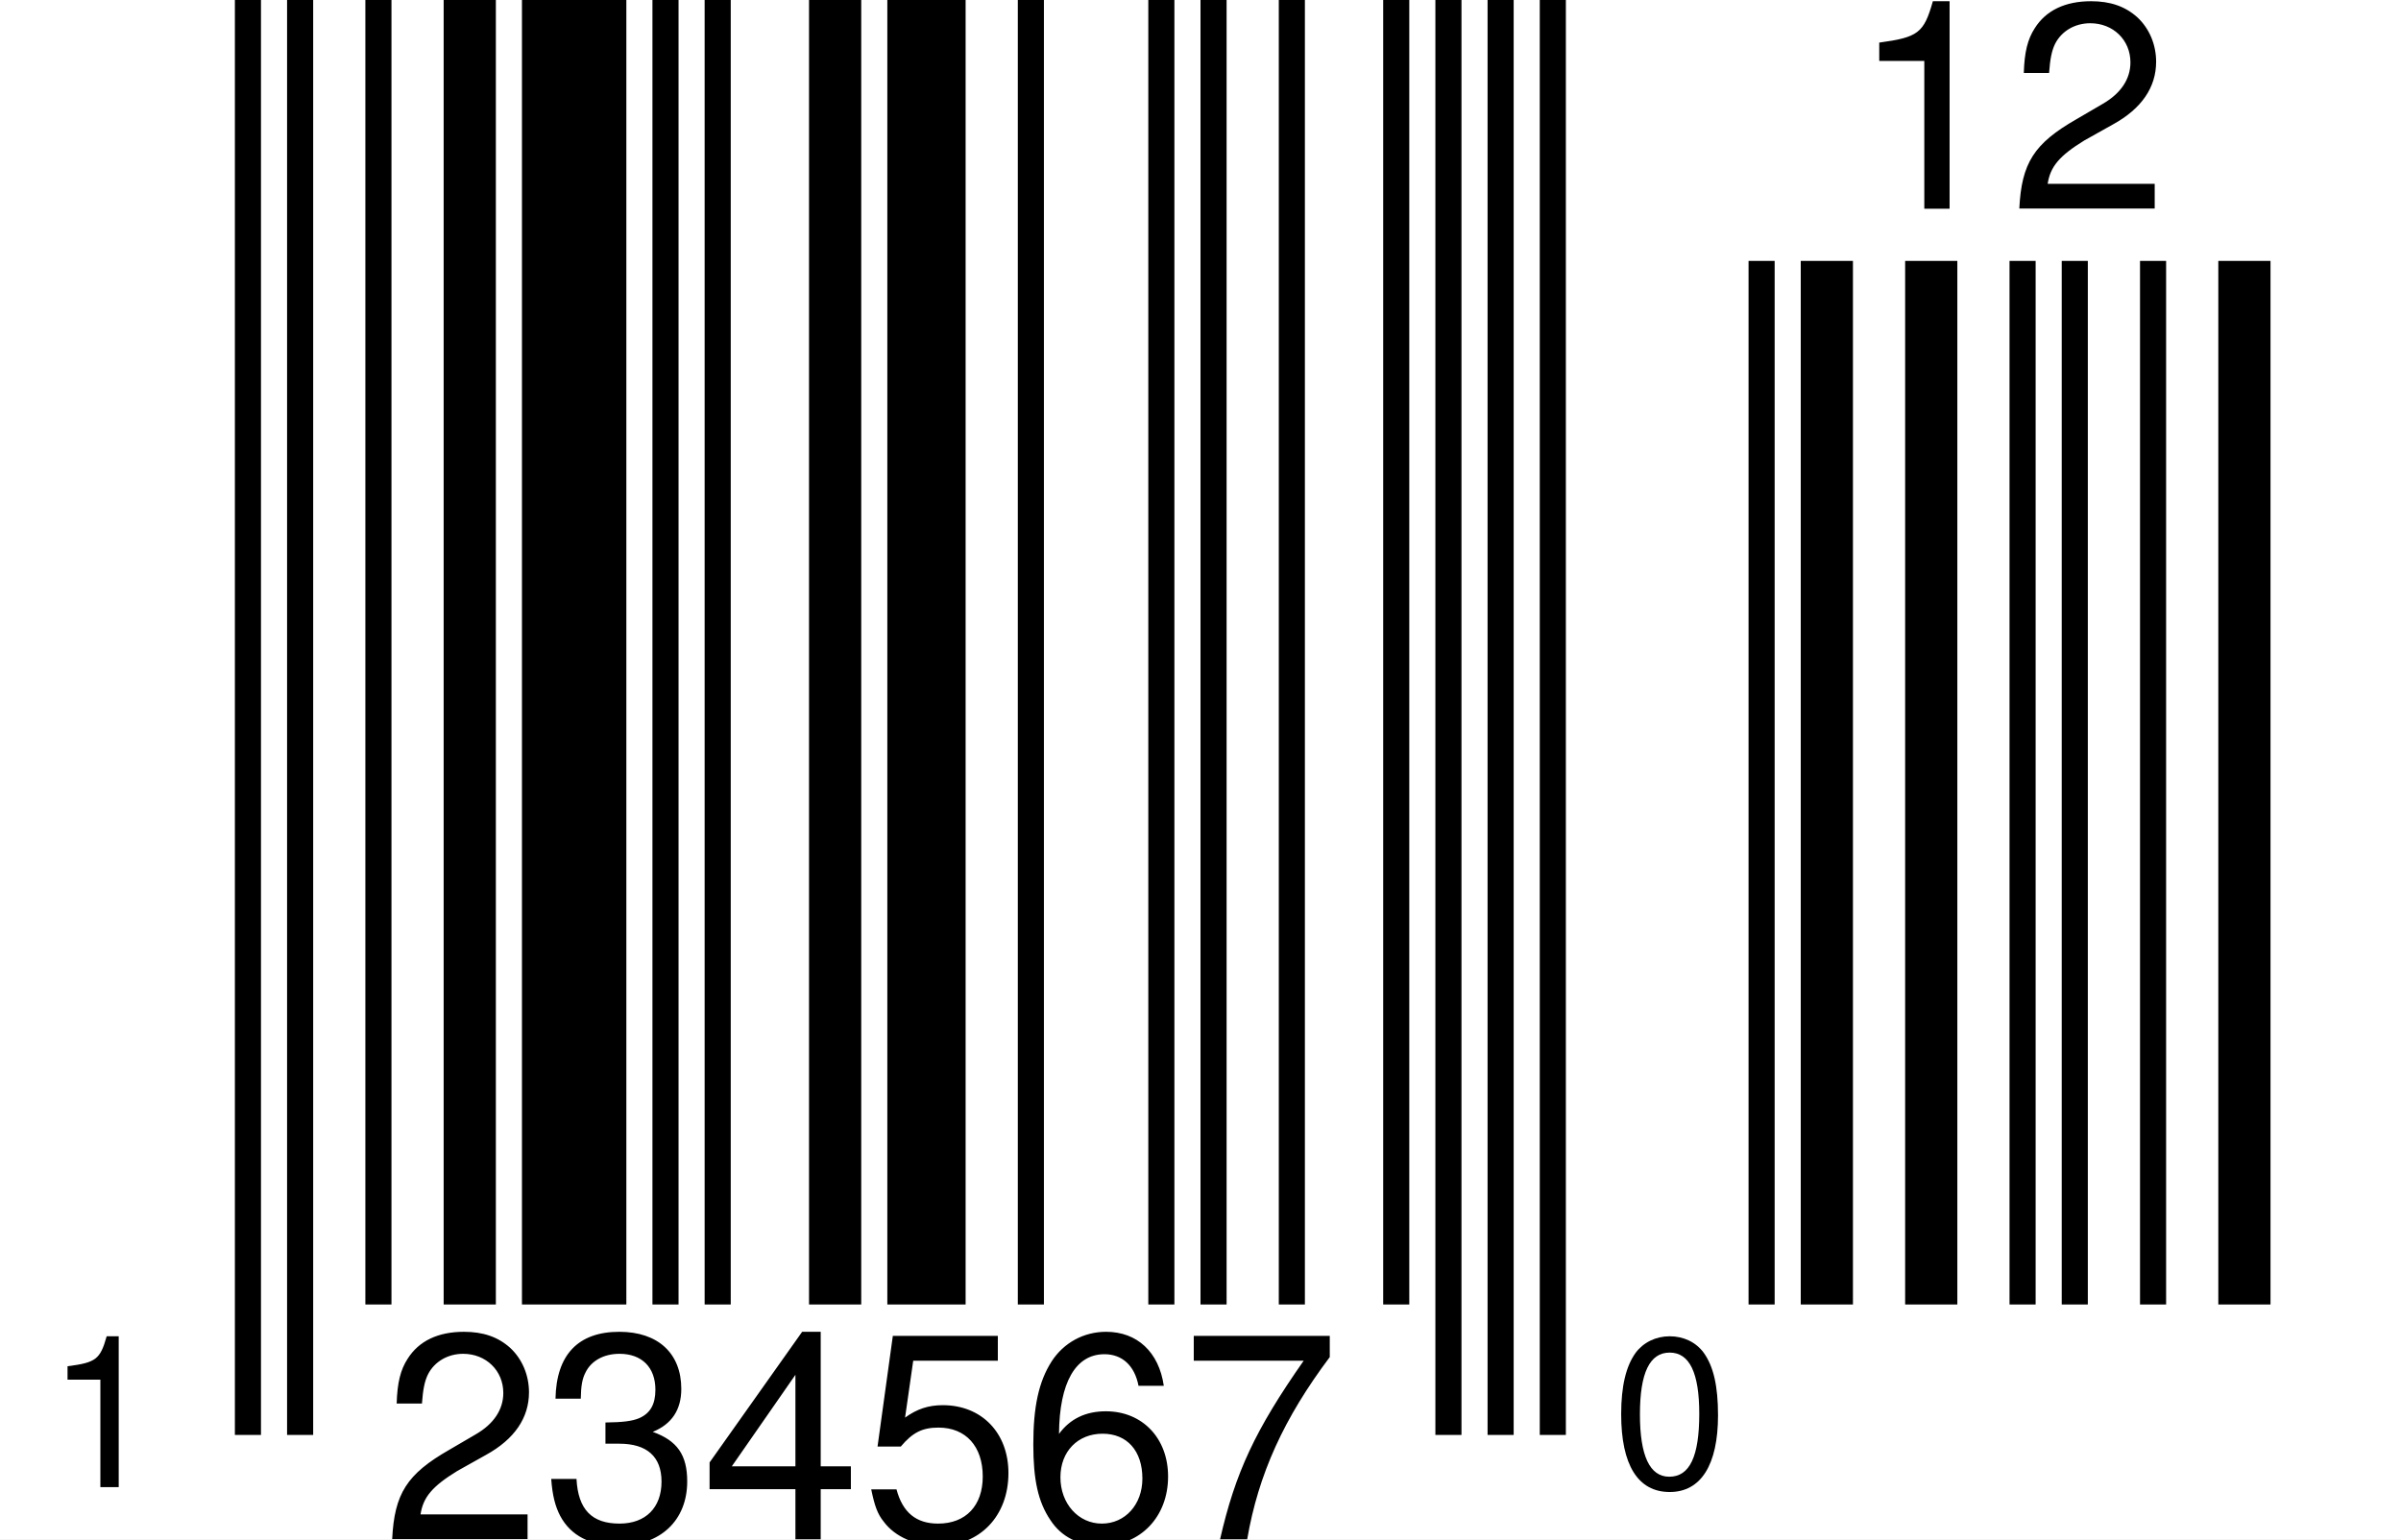
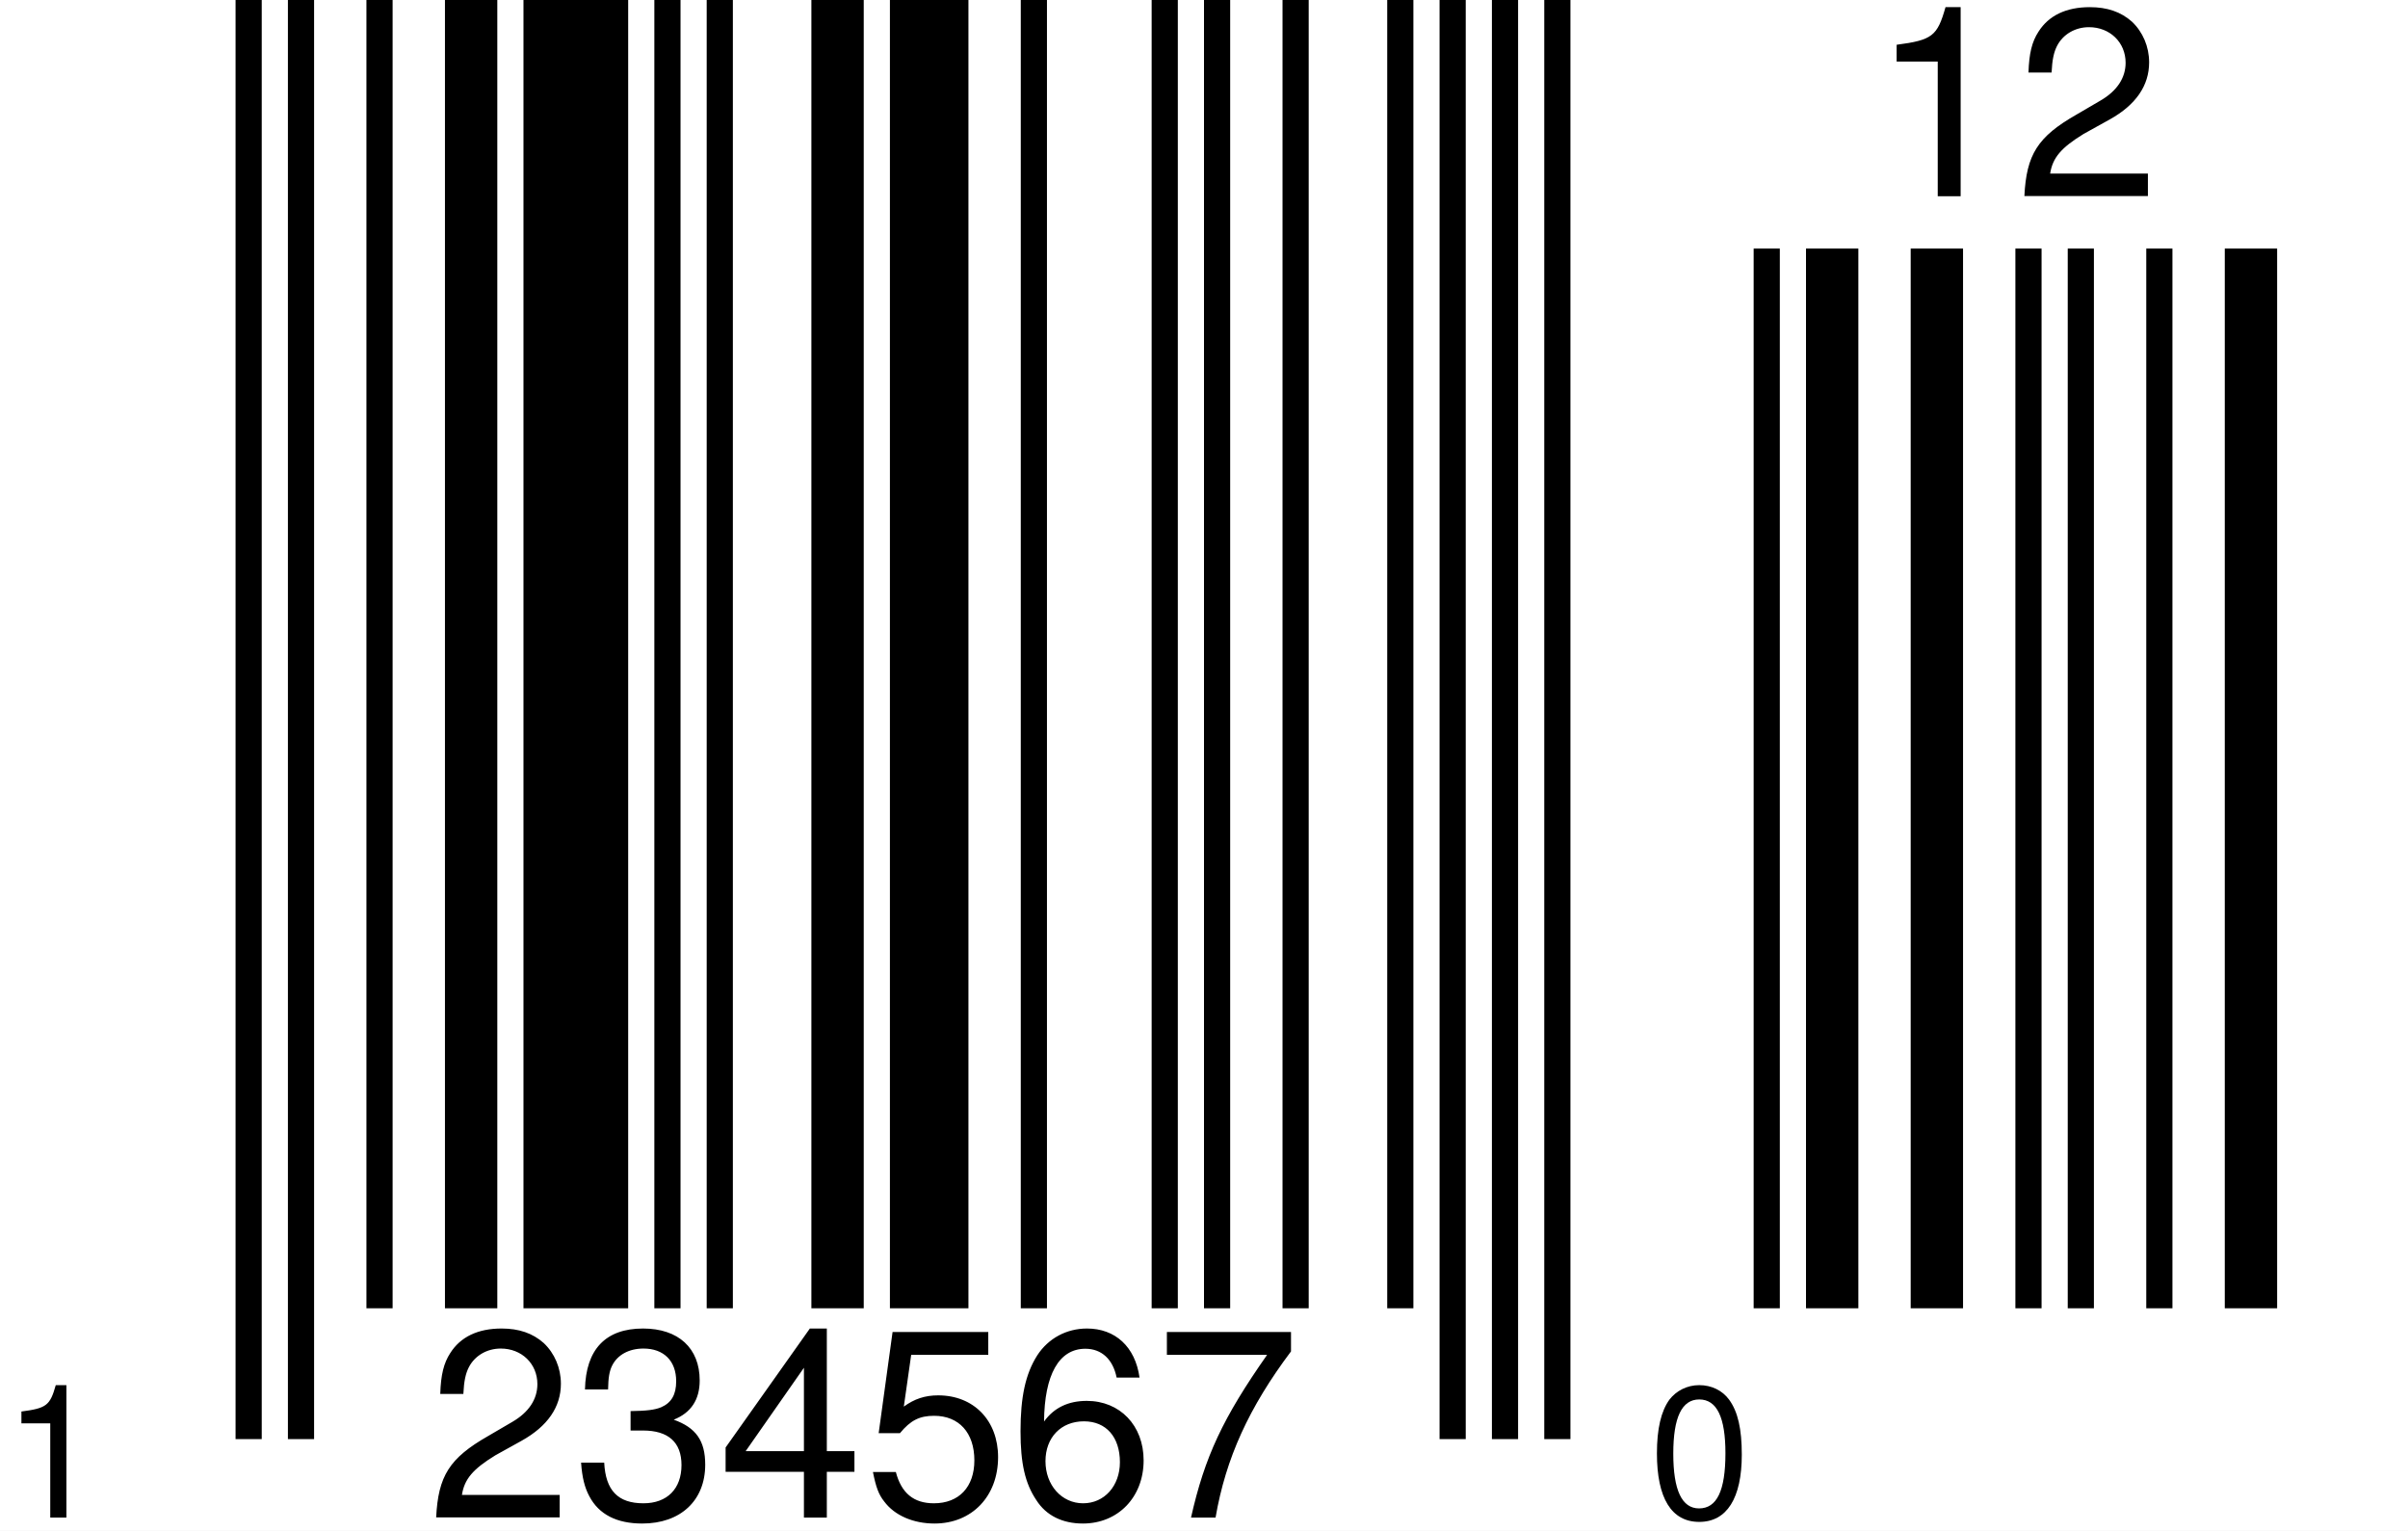
- <svg xmlns="http://www.w3.org/2000/svg" width="184" height="118" version="1.1">
+ <svg xmlns="http://www.w3.org/2000/svg" width="184" height="117" version="1.1">
  <g id="barcode" fill="#000000">
-     <rect x="0" y="0" width="184" height="118" fill="#FFFFFF" />
+     <rect x="0" y="0" width="184" height="117" fill="#FFFFFF" />
    <rect x="18.00" y="0.00" width="2.00" height="110.00" />
    <rect x="22.00" y="0.00" width="2.00" height="110.00" />
    <rect x="28.00" y="0.00" width="2.00" height="100.00" />
    <rect x="34.00" y="0.00" width="4.00" height="100.00" />
    <rect x="40.00" y="0.00" width="8.00" height="100.00" />
    <rect x="50.00" y="0.00" width="2.00" height="100.00" />
    <rect x="54.00" y="0.00" width="2.00" height="100.00" />
    <rect x="62.00" y="0.00" width="4.00" height="100.00" />
    <rect x="68.00" y="0.00" width="6.00" height="100.00" />
    <rect x="78.00" y="0.00" width="2.00" height="100.00" />
    <rect x="88.00" y="0.00" width="2.00" height="100.00" />
    <rect x="92.00" y="0.00" width="2.00" height="100.00" />
    <rect x="98.00" y="0.00" width="2.00" height="100.00" />
    <rect x="106.00" y="0.00" width="2.00" height="100.00" />
    <rect x="110.00" y="0.00" width="2.00" height="110.00" />
    <rect x="114.00" y="0.00" width="2.00" height="110.00" />
    <rect x="118.00" y="0.00" width="2.00" height="110.00" />
-     <rect x="134.00" y="20.00" width="2.00" height="80.00" />
-     <rect x="138.00" y="20.00" width="4.00" height="80.00" />
-     <rect x="146.00" y="20.00" width="4.00" height="80.00" />
-     <rect x="154.00" y="20.00" width="2.00" height="80.00" />
-     <rect x="158.00" y="20.00" width="2.00" height="80.00" />
-     <rect x="164.00" y="20.00" width="2.00" height="80.00" />
-     <rect x="170.00" y="20.00" width="4.00" height="80.00" />
-     <text x="8.00" y="114.00" text-anchor="middle" font-family="Helvetica" font-size="16.0">
+     <rect x="134.00" y="19.00" width="2.00" height="81.00" />
+     <rect x="138.00" y="19.00" width="4.00" height="81.00" />
+     <rect x="146.00" y="19.00" width="4.00" height="81.00" />
+     <rect x="154.00" y="19.00" width="2.00" height="81.00" />
+     <rect x="158.00" y="19.00" width="2.00" height="81.00" />
+     <rect x="164.00" y="19.00" width="2.00" height="81.00" />
+     <rect x="170.00" y="19.00" width="4.00" height="81.00" />
+     <text x="8.00" y="116.00" text-anchor="end" font-family="Helvetica, sans-serif" font-size="14.0">
         1
      </text>
-     <text x="66.00" y="118.00" text-anchor="middle" font-family="Helvetica" font-size="22.0">
+     <text x="66.00" y="116.00" text-anchor="middle" font-family="Helvetica, sans-serif" font-size="20.0">
         234567
      </text>
-     <text x="128.00" y="114.00" text-anchor="middle" font-family="Helvetica" font-size="16.0">
+     <text x="126.00" y="116.00" text-anchor="start" font-family="Helvetica, sans-serif" font-size="14.0">
         0
      </text>
-     <text x="154.00" y="16.00" text-anchor="middle" font-family="Helvetica" font-size="22.0">
+     <text x="154.00" y="15.00" text-anchor="middle" font-family="Helvetica, sans-serif" font-size="20.0">
         12
      </text>
  </g>
</svg>
